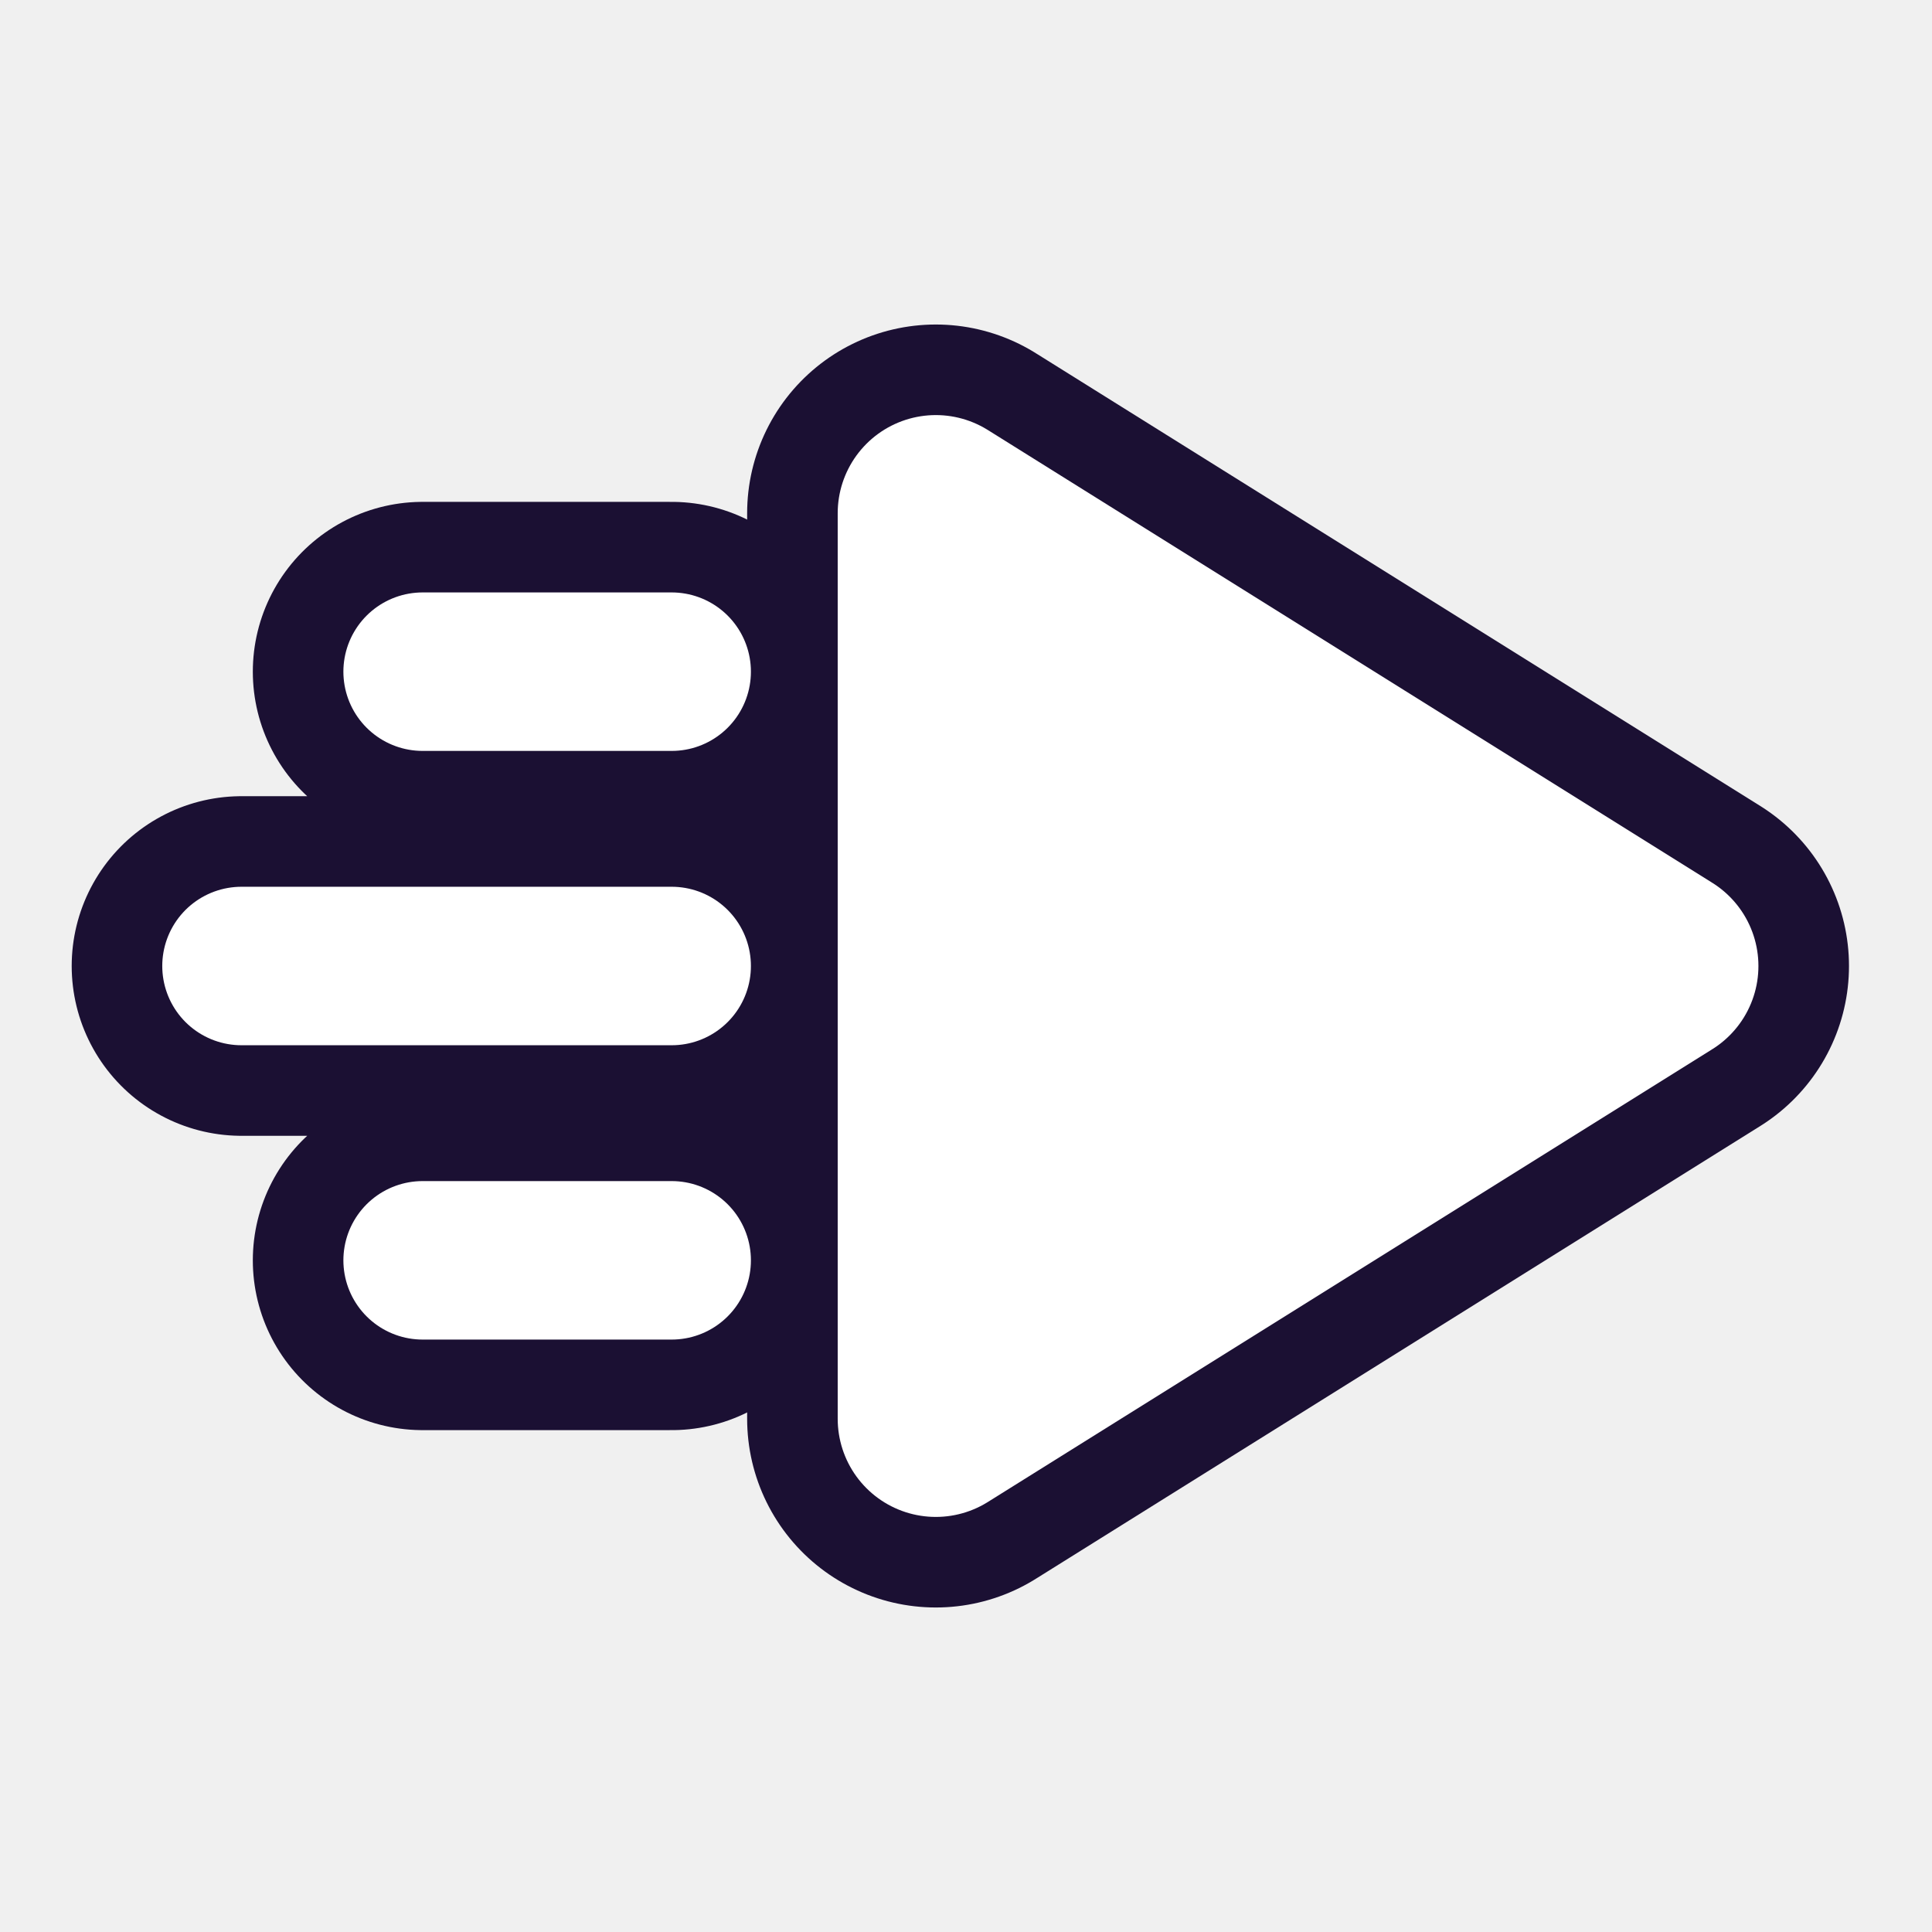
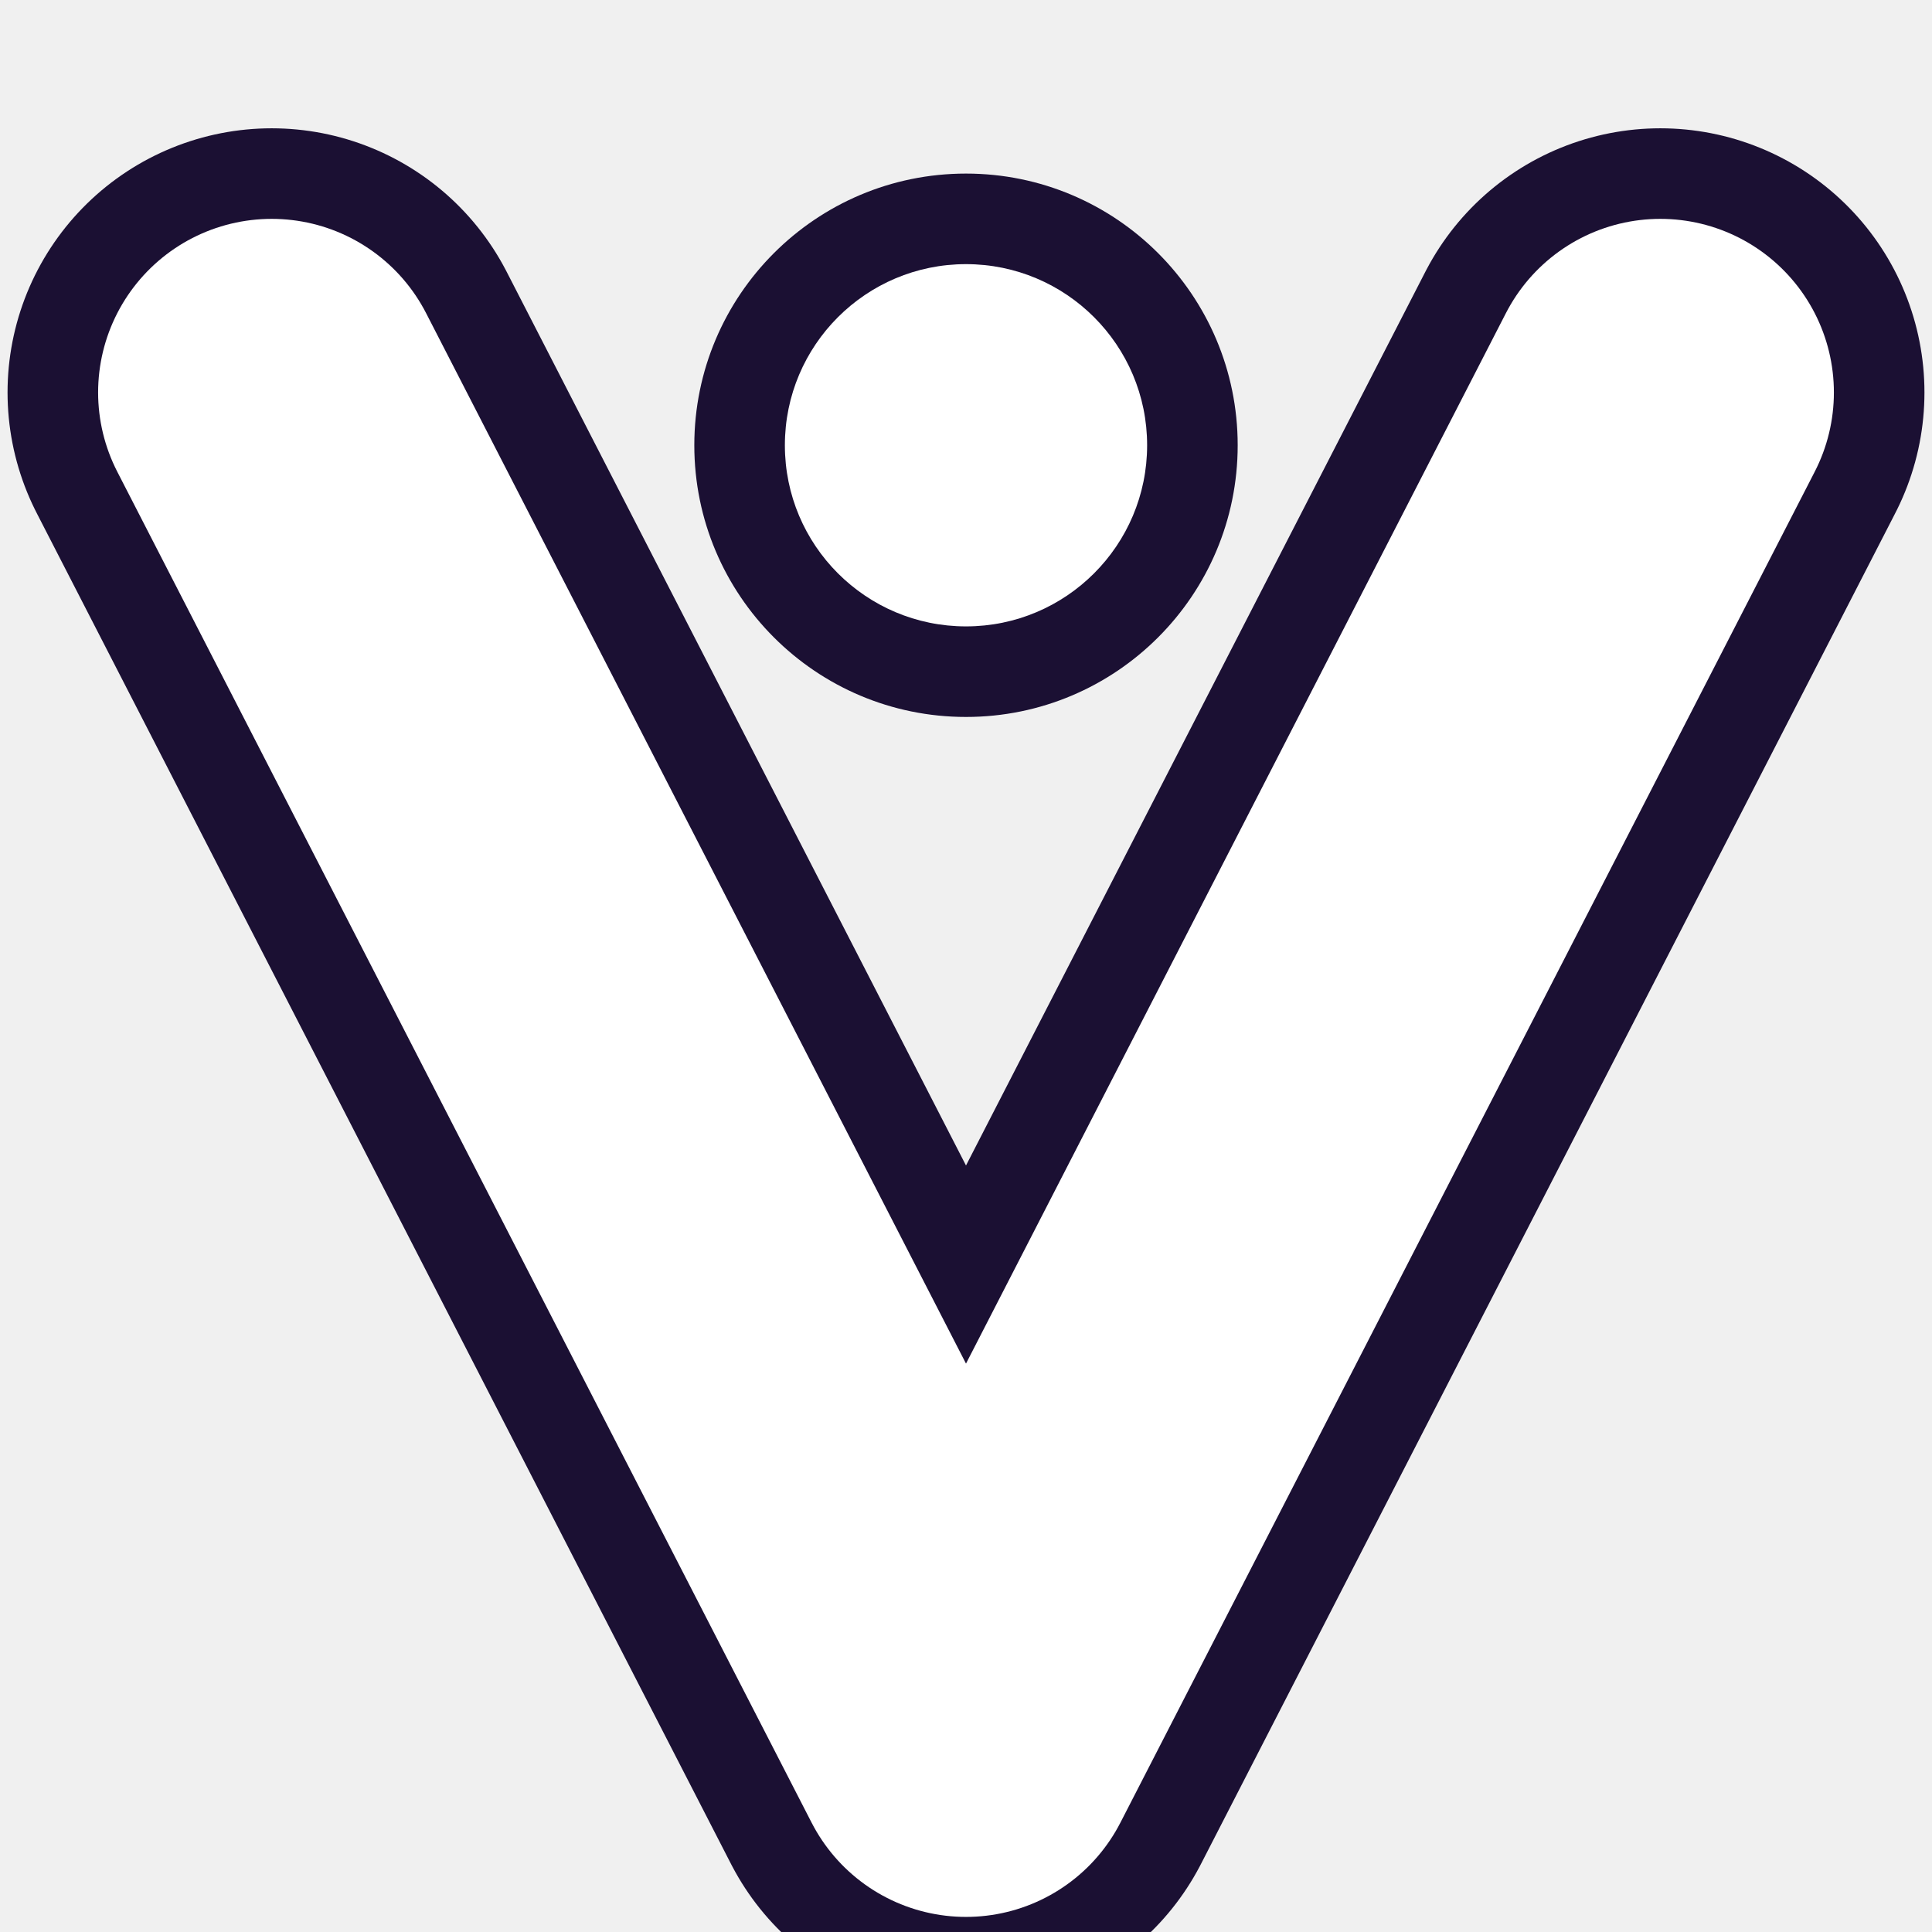
<svg xmlns="http://www.w3.org/2000/svg" viewBox="0 0 512 512">
-   <g transform="translate(10 0)" stroke-linecap="round" stroke-linejoin="round">
-     <g stroke="#1b1033" fill="#1b1033">
-       <path d="M 238 136 L 238 376 L 430 256 Z" stroke-width="100" />
-       <path d="M 102 178 H 168 M 54 256 H 168 M 102 334 H 168" stroke-width="90" fill="none" />
-     </g>
-     <g stroke="#fff" fill="#fff">
-       <path d="M 238 136 L 238 376 L 430 256 Z" stroke-width="52" />
-       <path d="M 102 178 H 168 M 54 256 H 168 M 102 334 H 168" stroke-width="42" fill="none" />
-     </g>
+   <g fill="#1b1033" stroke="#1b1033">
+     <path d="M 72 104 L 256 462 L 440 104" fill="none" stroke-width="140" stroke-linecap="round" stroke-linejoin="round" />
+     <circle cx="256" cy="118" r="72" stroke="none" />
+   </g>
+   <g fill="#fff" stroke="#fff">
+     <path d="M 72 104 L 256 462 L 440 104" fill="none" stroke-width="92" stroke-linecap="round" stroke-linejoin="round" />
+     <circle cx="256" cy="118" r="48" stroke="none" />
  </g>
</svg>
